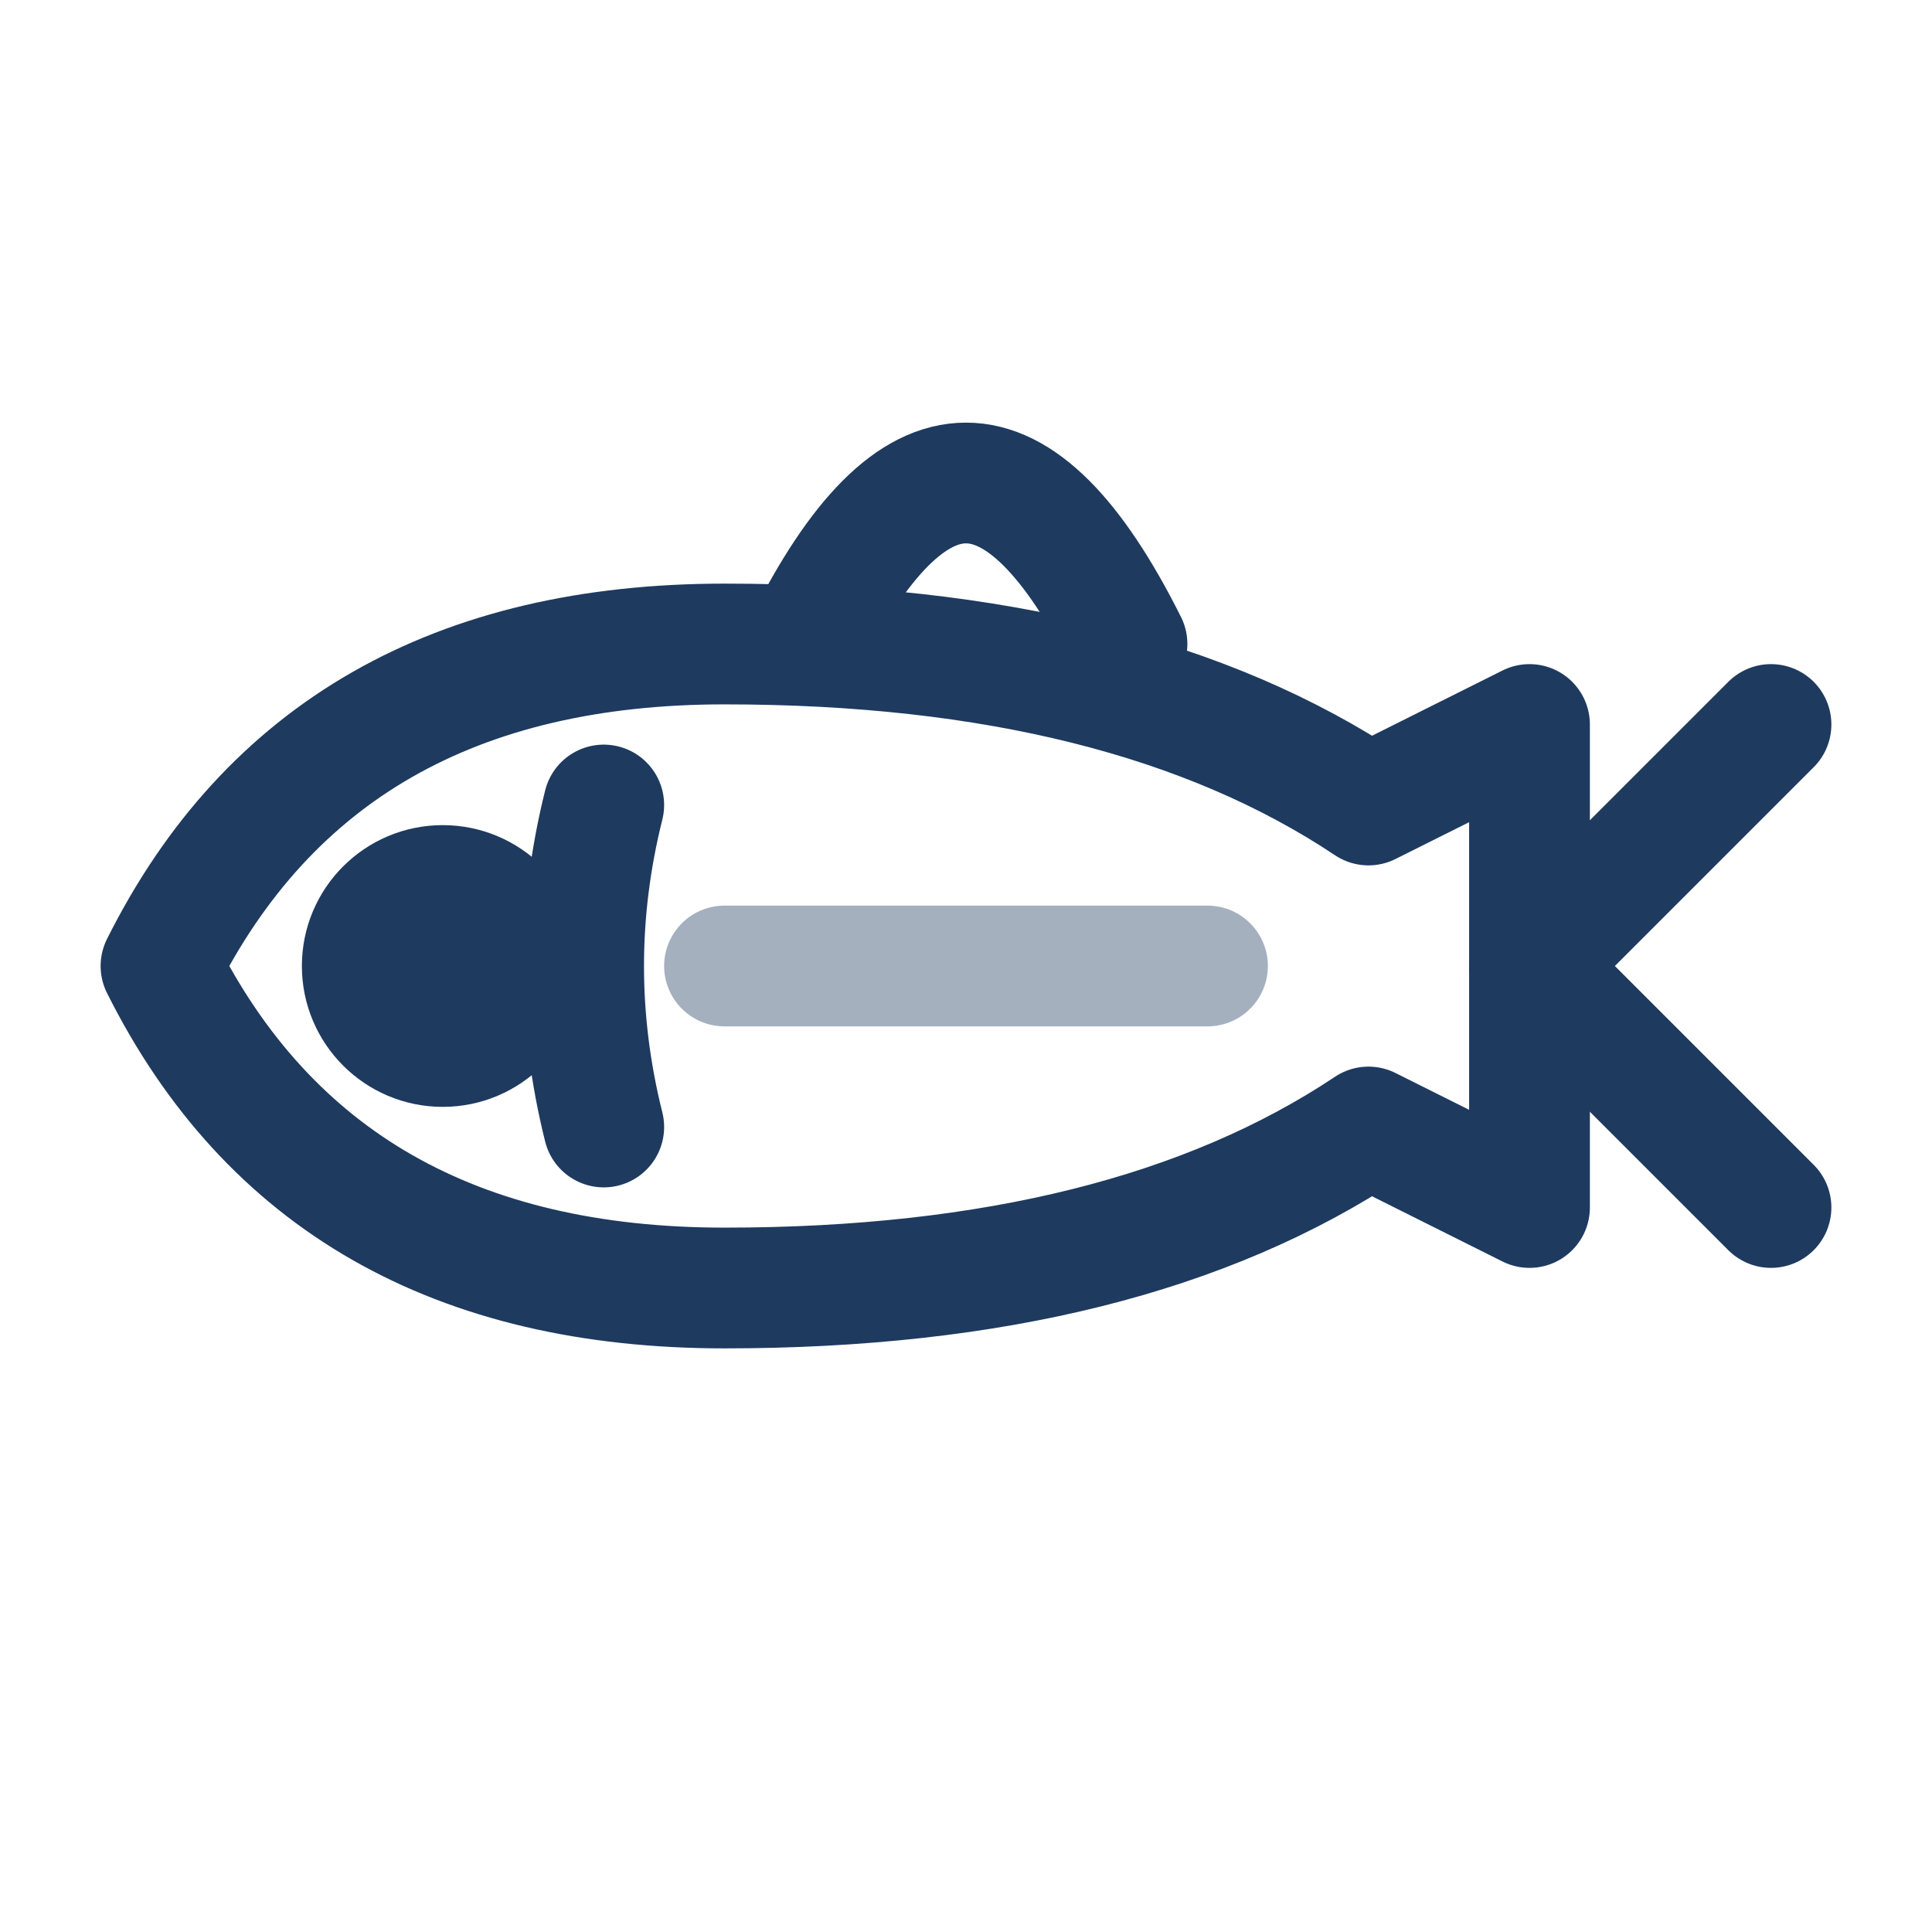
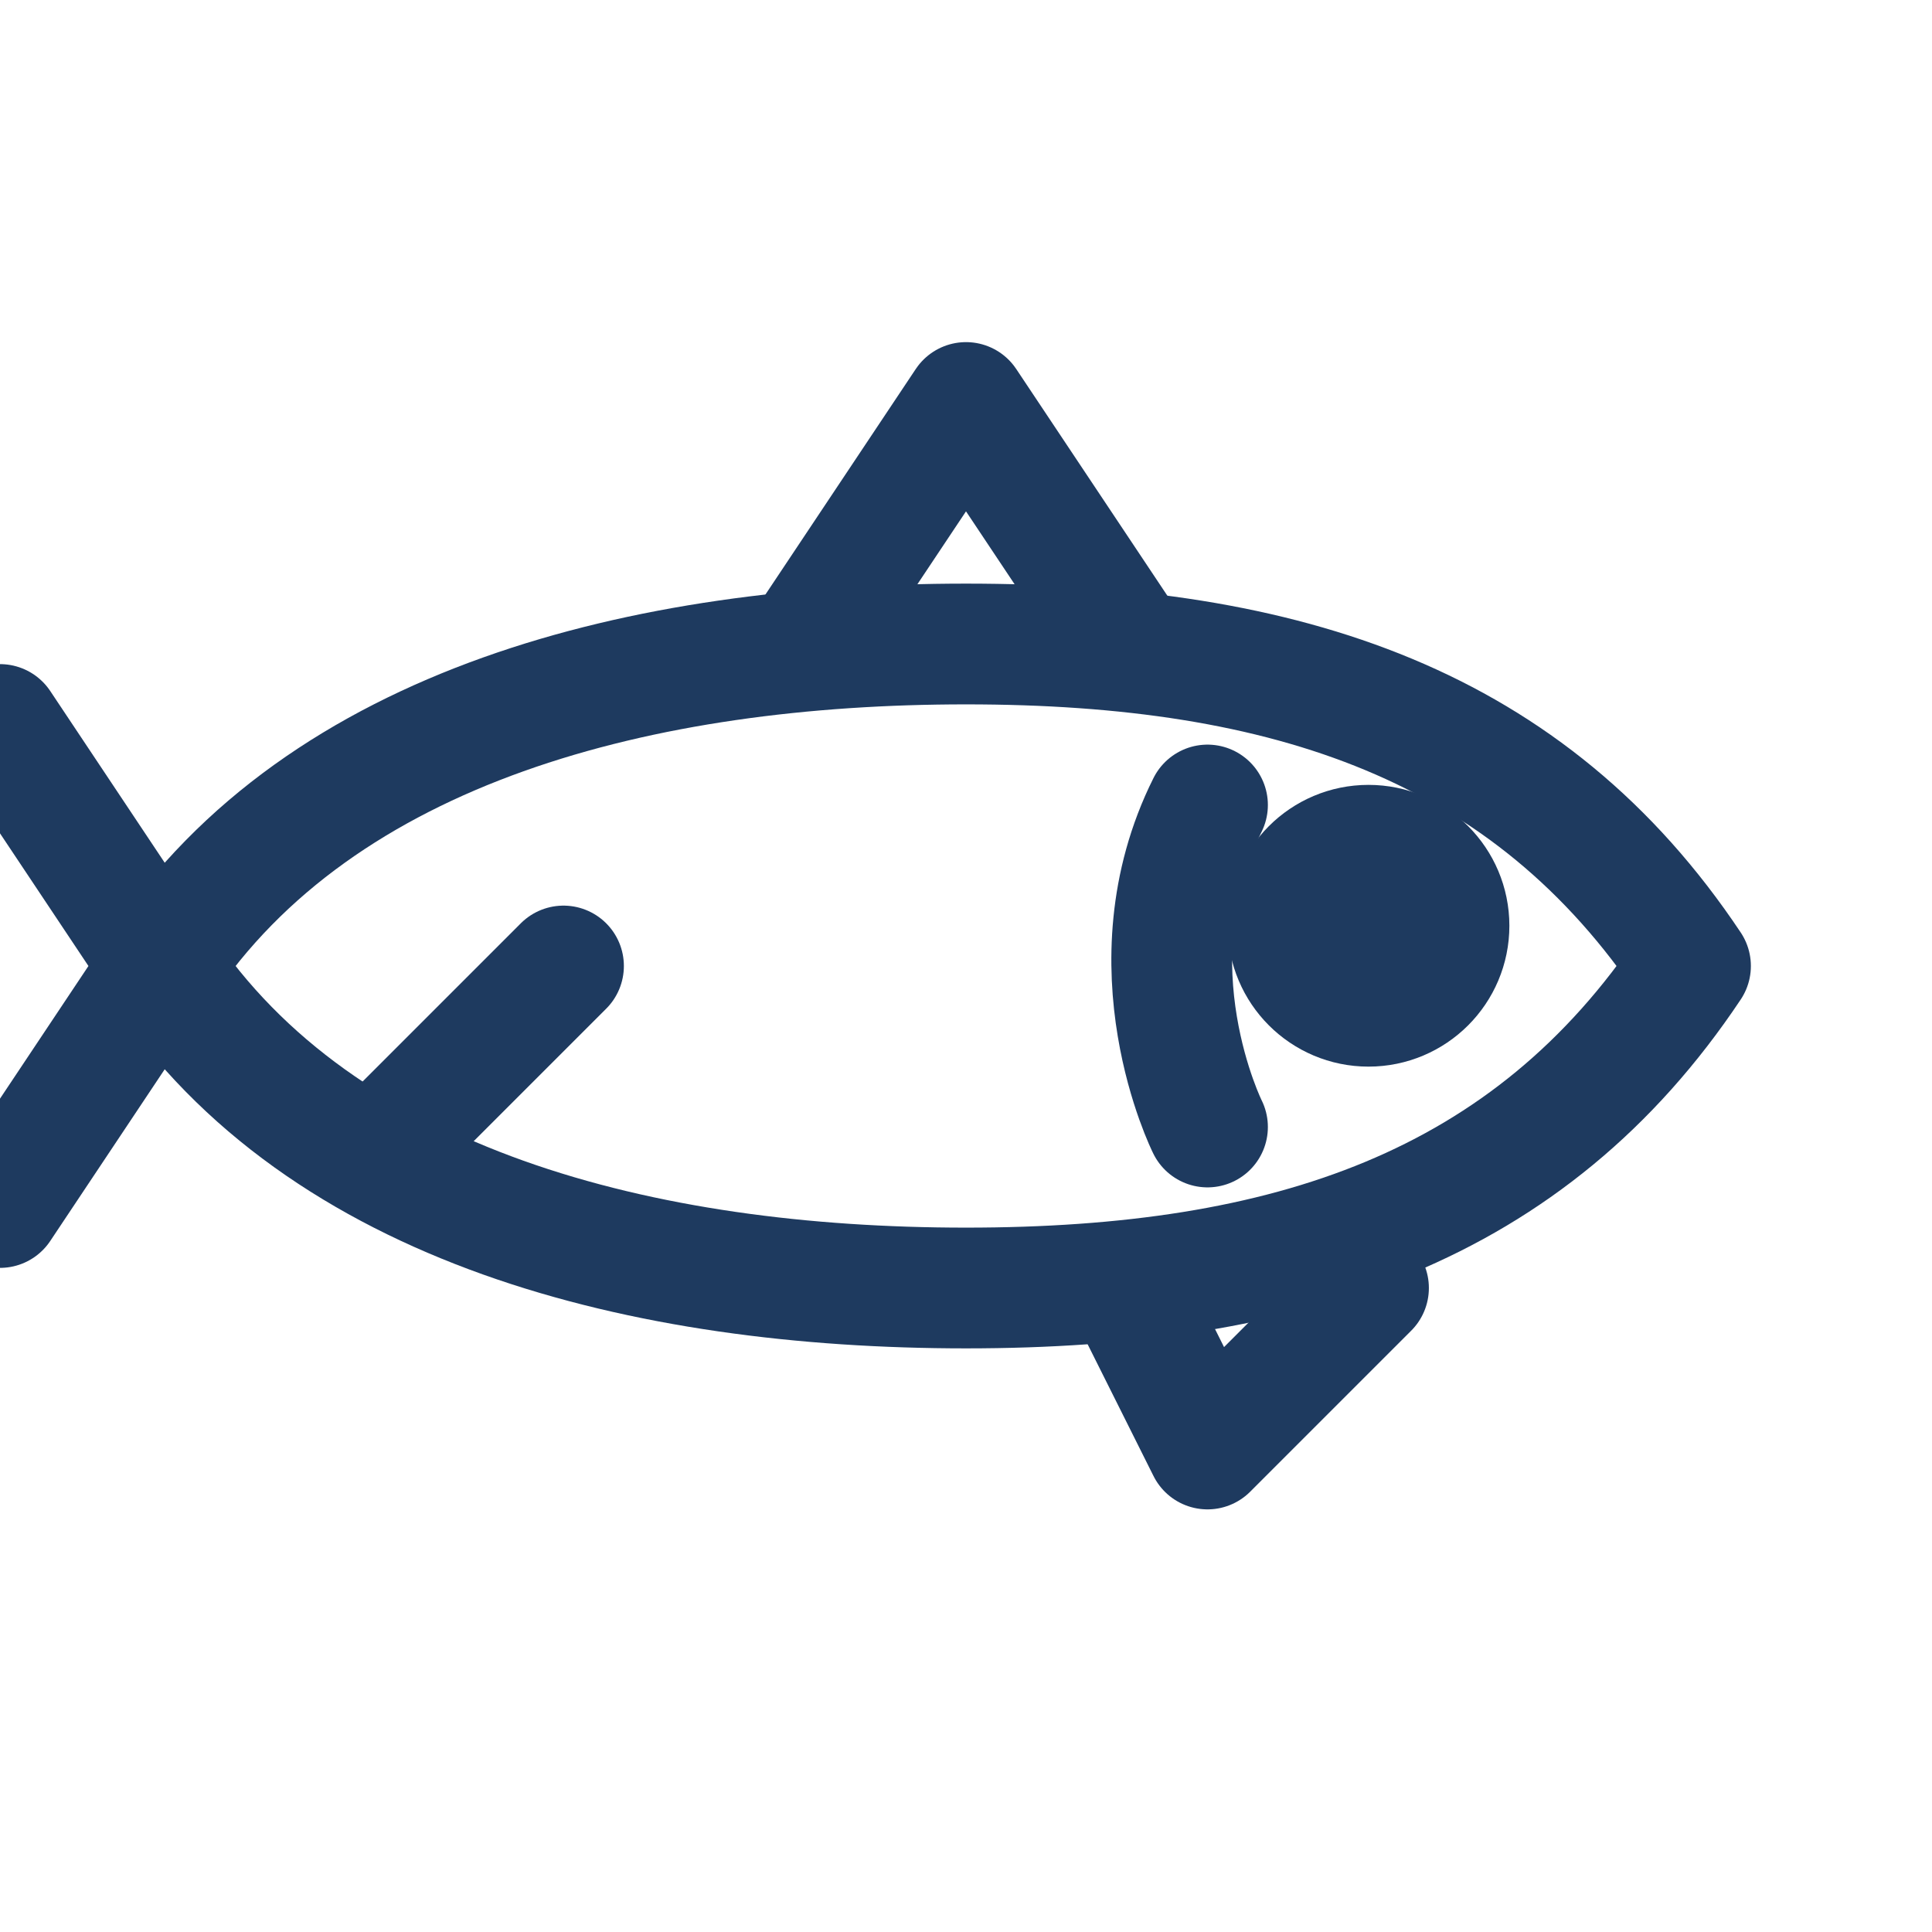
<svg xmlns="http://www.w3.org/2000/svg" width="64" height="64" viewBox="0 0 24 24" fill="none" stroke="#1e3a5f" stroke-width="1.5" stroke-linecap="round" stroke-linejoin="round">
-   <path d="M2 12 Q4 8 9 8 Q14 8 17 10 L19 9 L19 15 L17 14 Q14 16 9 16 Q4 16 2 12 Z" />
-   <path d="M10 8 Q12 4 14 8" />
-   <path d="M19 12 L22 9 M19 12 L22 15" />
-   <circle cx="5.5" cy="12" r="1" fill="#1e3a5f" />
-   <path d="M7.5 10 Q7 12 7.5 14" />
-   <path d="M9 12 L15 12" stroke-opacity="0.4" />
+   <path d="M2 12 C4 9 8 8 12 8 C16 8 19 9 21 12 C19 15 16 16 12 16 C8 16 4 15 2 12" />
+   <path d="M2 12 L0 9 M2 12 L0 15" />
+   <path d="M10 8 L12 5 L14 8" />
+   <path d="M14 16 L15 18 L17 16" />
+   <path d="M7 12 L5 14" />
+   <circle cx="17" cy="11.5" r="1" fill="#1e3a5f" />
+   <path d="M15 10 C14 12 15 14 15 14" />
</svg>
